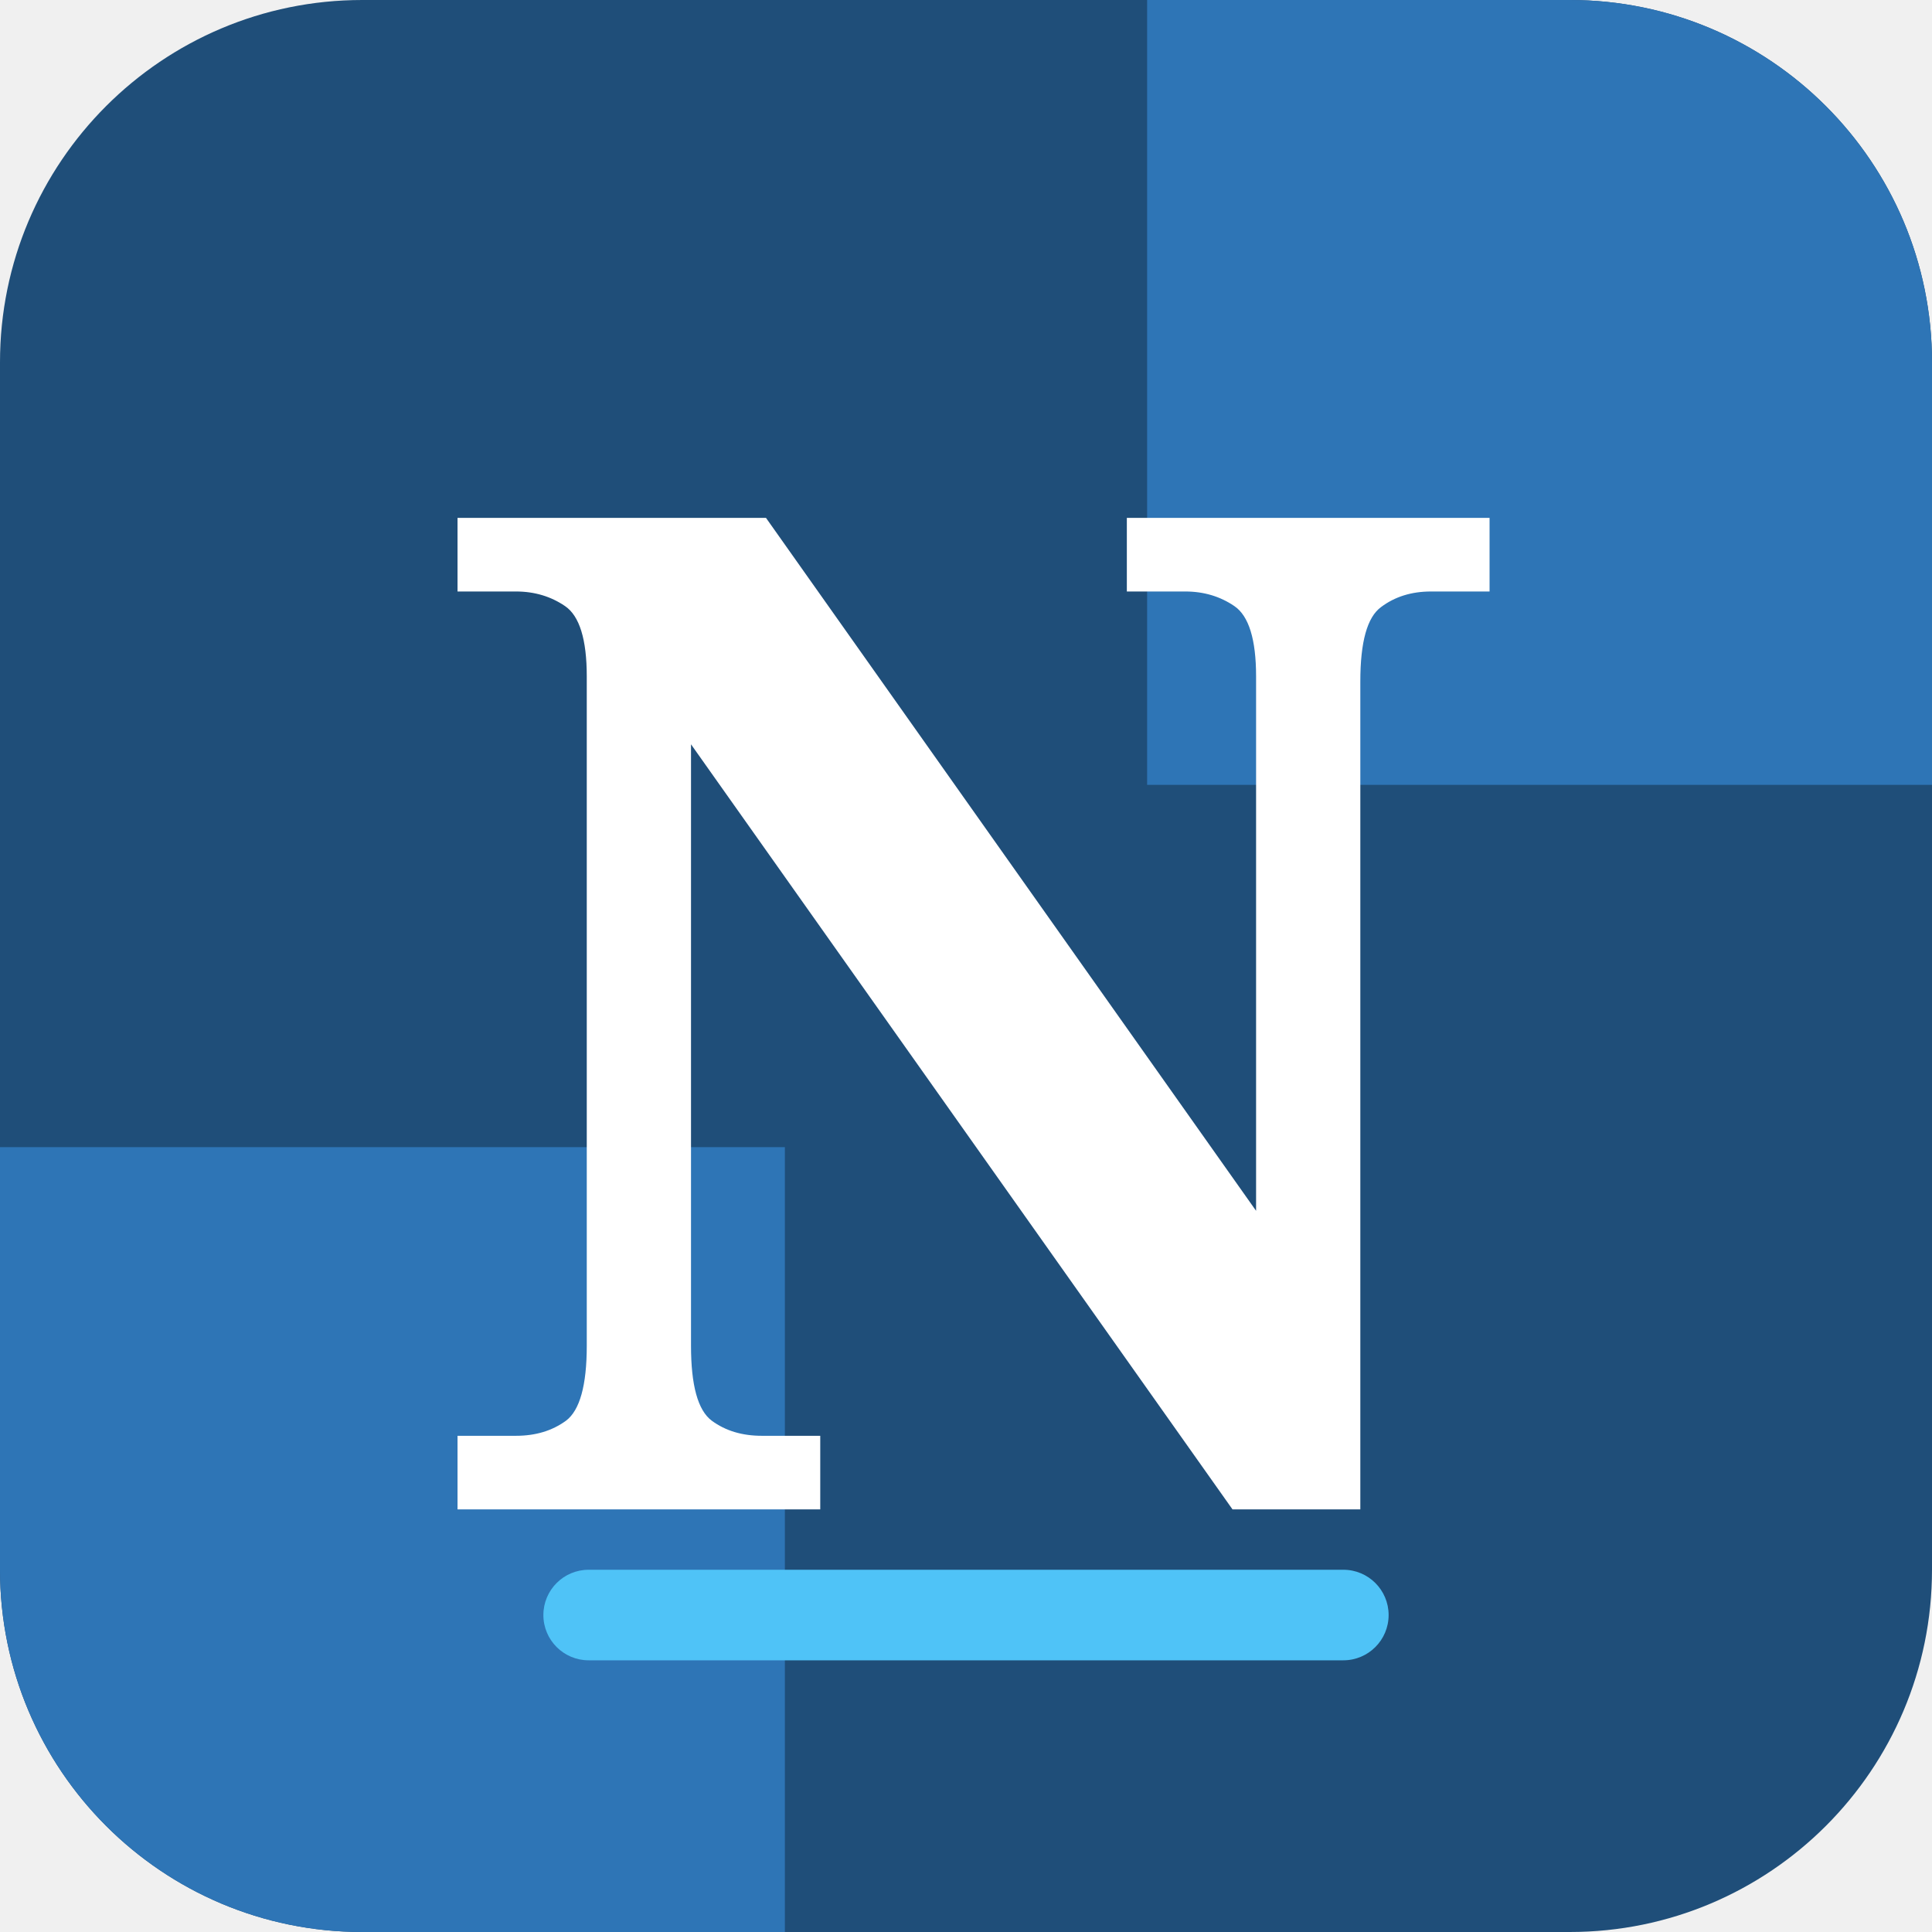
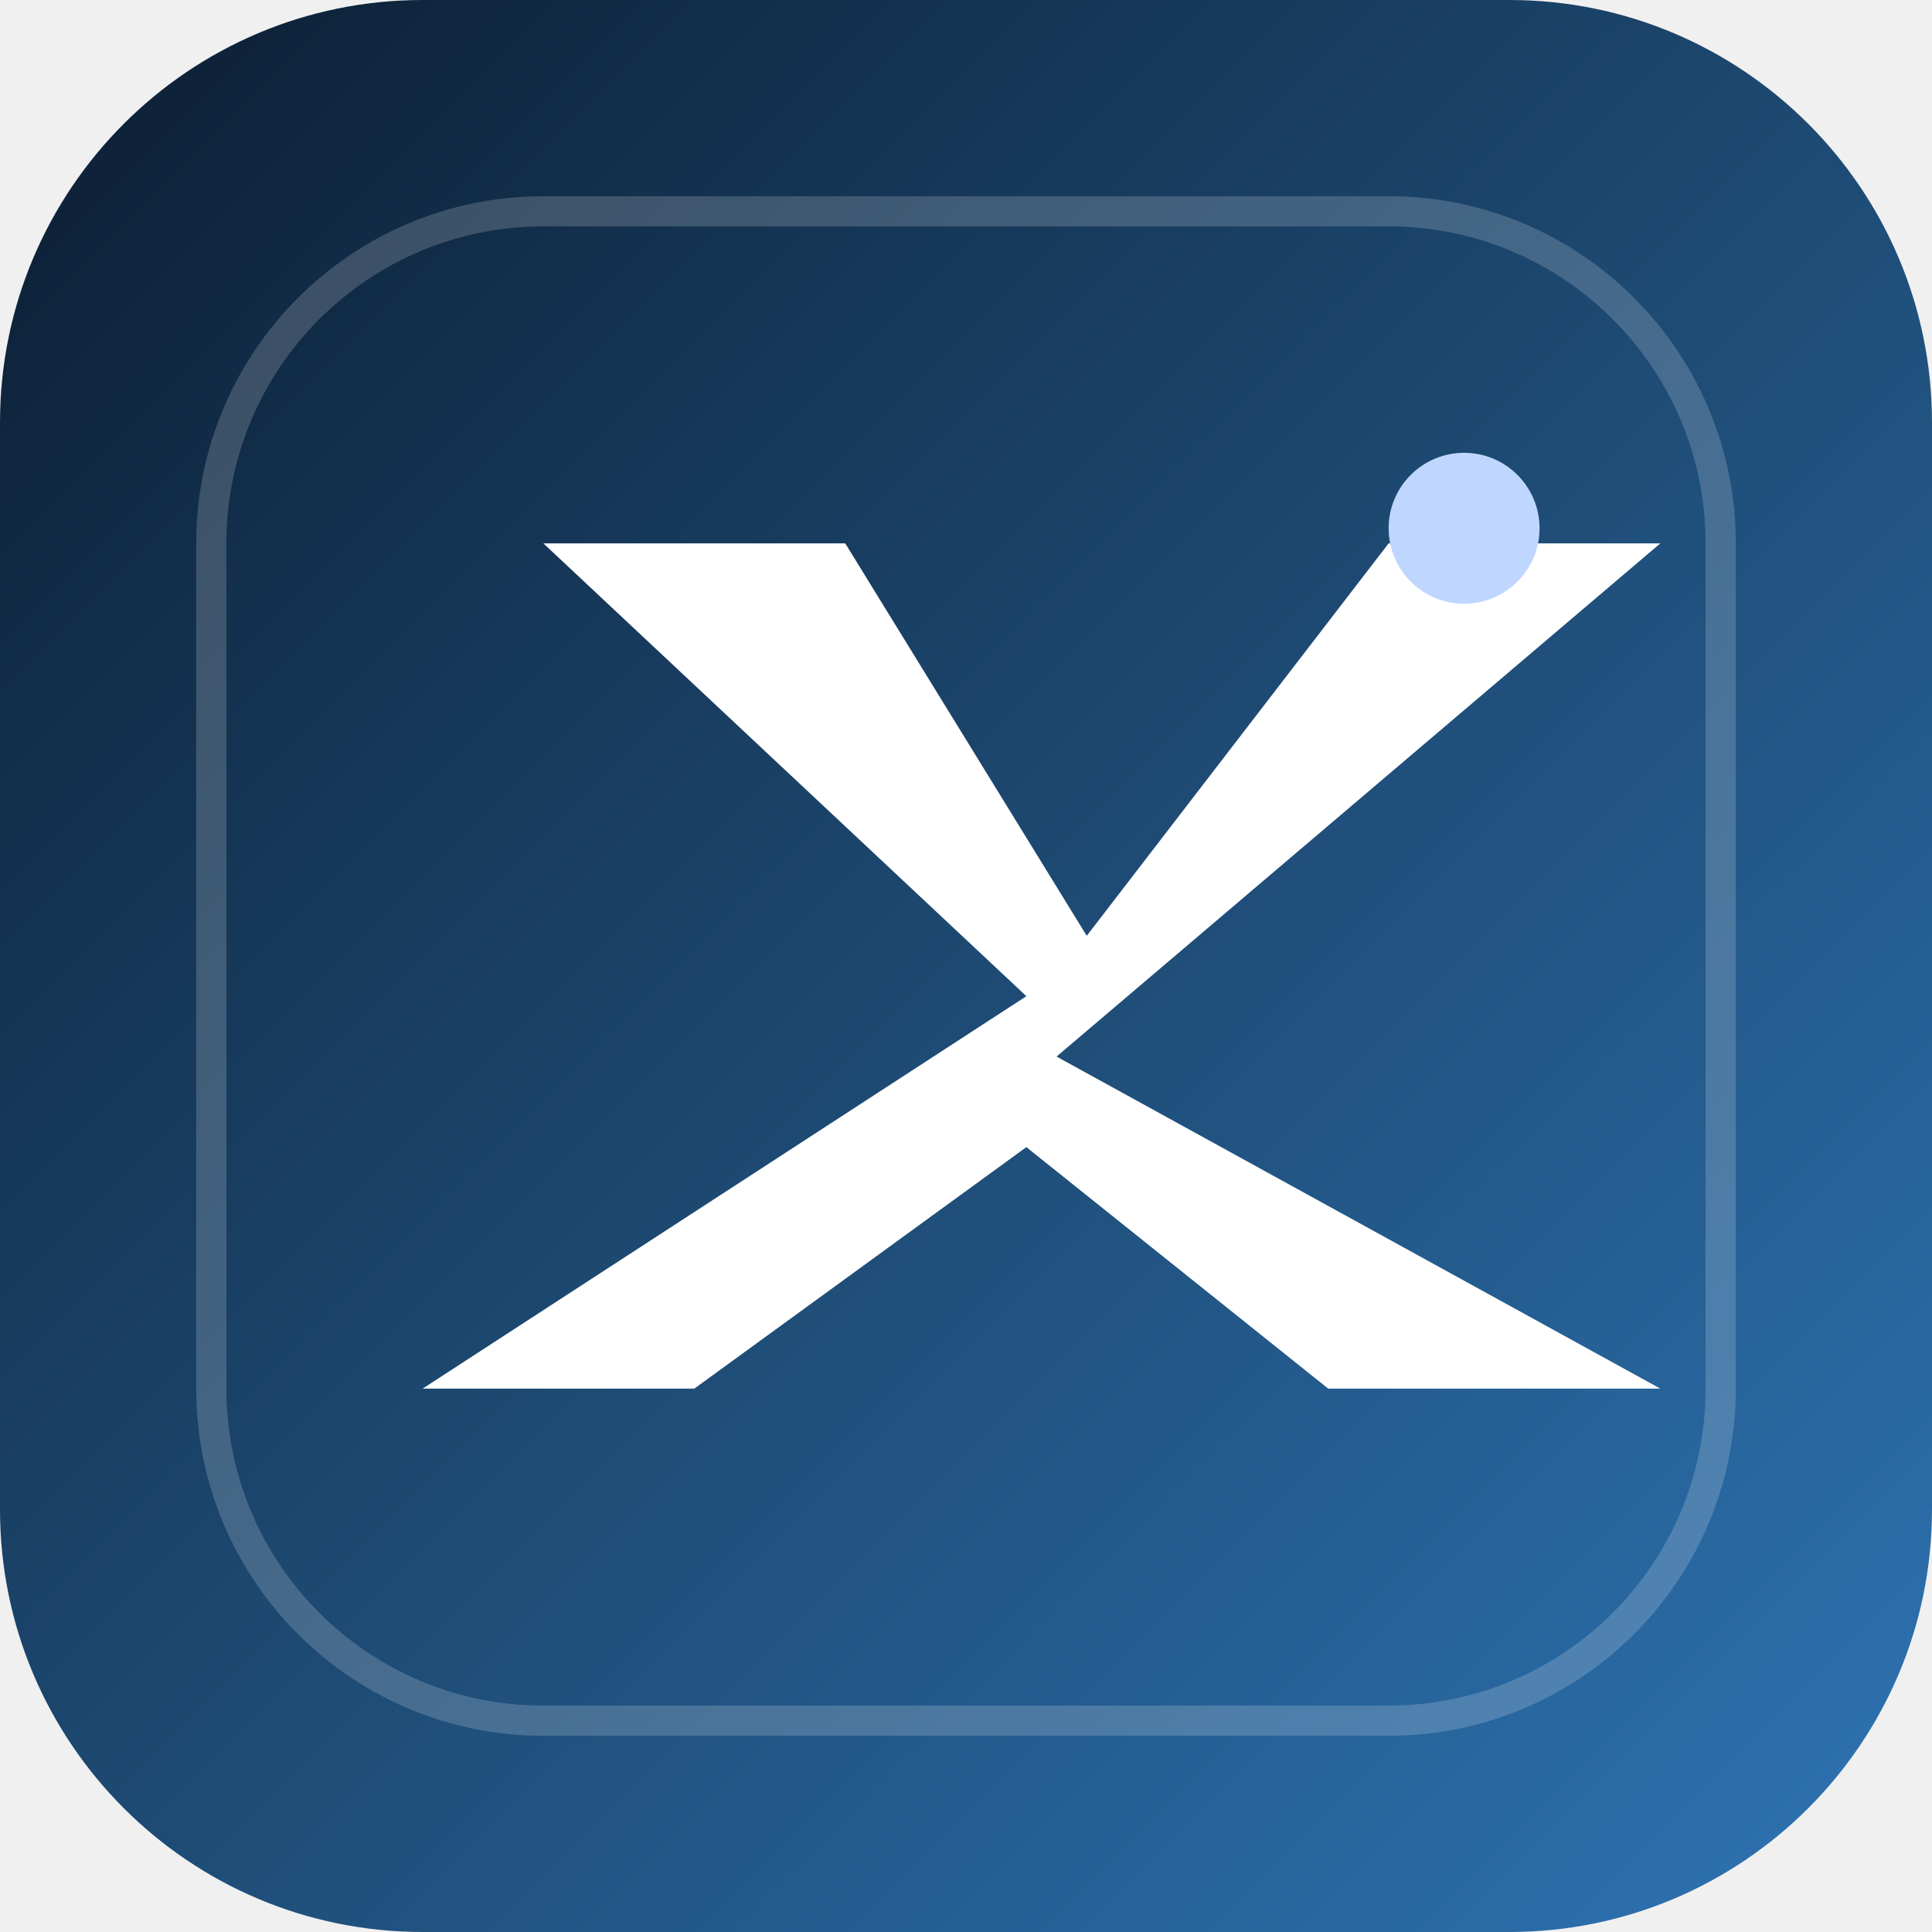
<svg xmlns="http://www.w3.org/2000/svg" viewBox="0 0 64 64">
-   <rect width="64" height="64" rx="12" fill="#1F4E79" />
-   <rect x="38" y="0" width="26" height="26" fill="#2E75B6" clip-path="url(#cr)" />
-   <clipPath id="cr">
-     <rect width="64" height="64" rx="12" />
-   </clipPath>
-   <rect x="0" y="38" width="26" height="26" fill="#2E75B6" clip-path="url(#cr)" />
-   <text x="32" y="50" font-family="Georgia,serif" font-size="46" font-weight="700" fill="white" text-anchor="middle">N</text>
-   <rect x="18" y="52" width="28" height="3" rx="1.5" fill="#4FC3F7" />
+   <defs>
+     <linearGradient id="g" x1="0" y1="0" x2="1" y2="1">
+       <stop offset="0%" stop-color="#0B1C30" />
+       <stop offset="55%" stop-color="#1F4E79" />
+       <stop offset="100%" stop-color="#2E75B6" />
+     </linearGradient>
+   </defs>
+   <rect width="64" height="64" rx="14" fill="url(#g)" />
+   <rect x="7" y="7" width="50" height="50" rx="11" fill="none" stroke="#ffffff" stroke-opacity=".18" />
+   <path d="M18 18h10l8 13 10-13h9L35 35l20 11H44L34 38l-11 8h-9l20-13z" fill="#fff" />
+   <circle cx="48.5" cy="17.5" r="2.5" fill="#BFD7FF" />
</svg>
